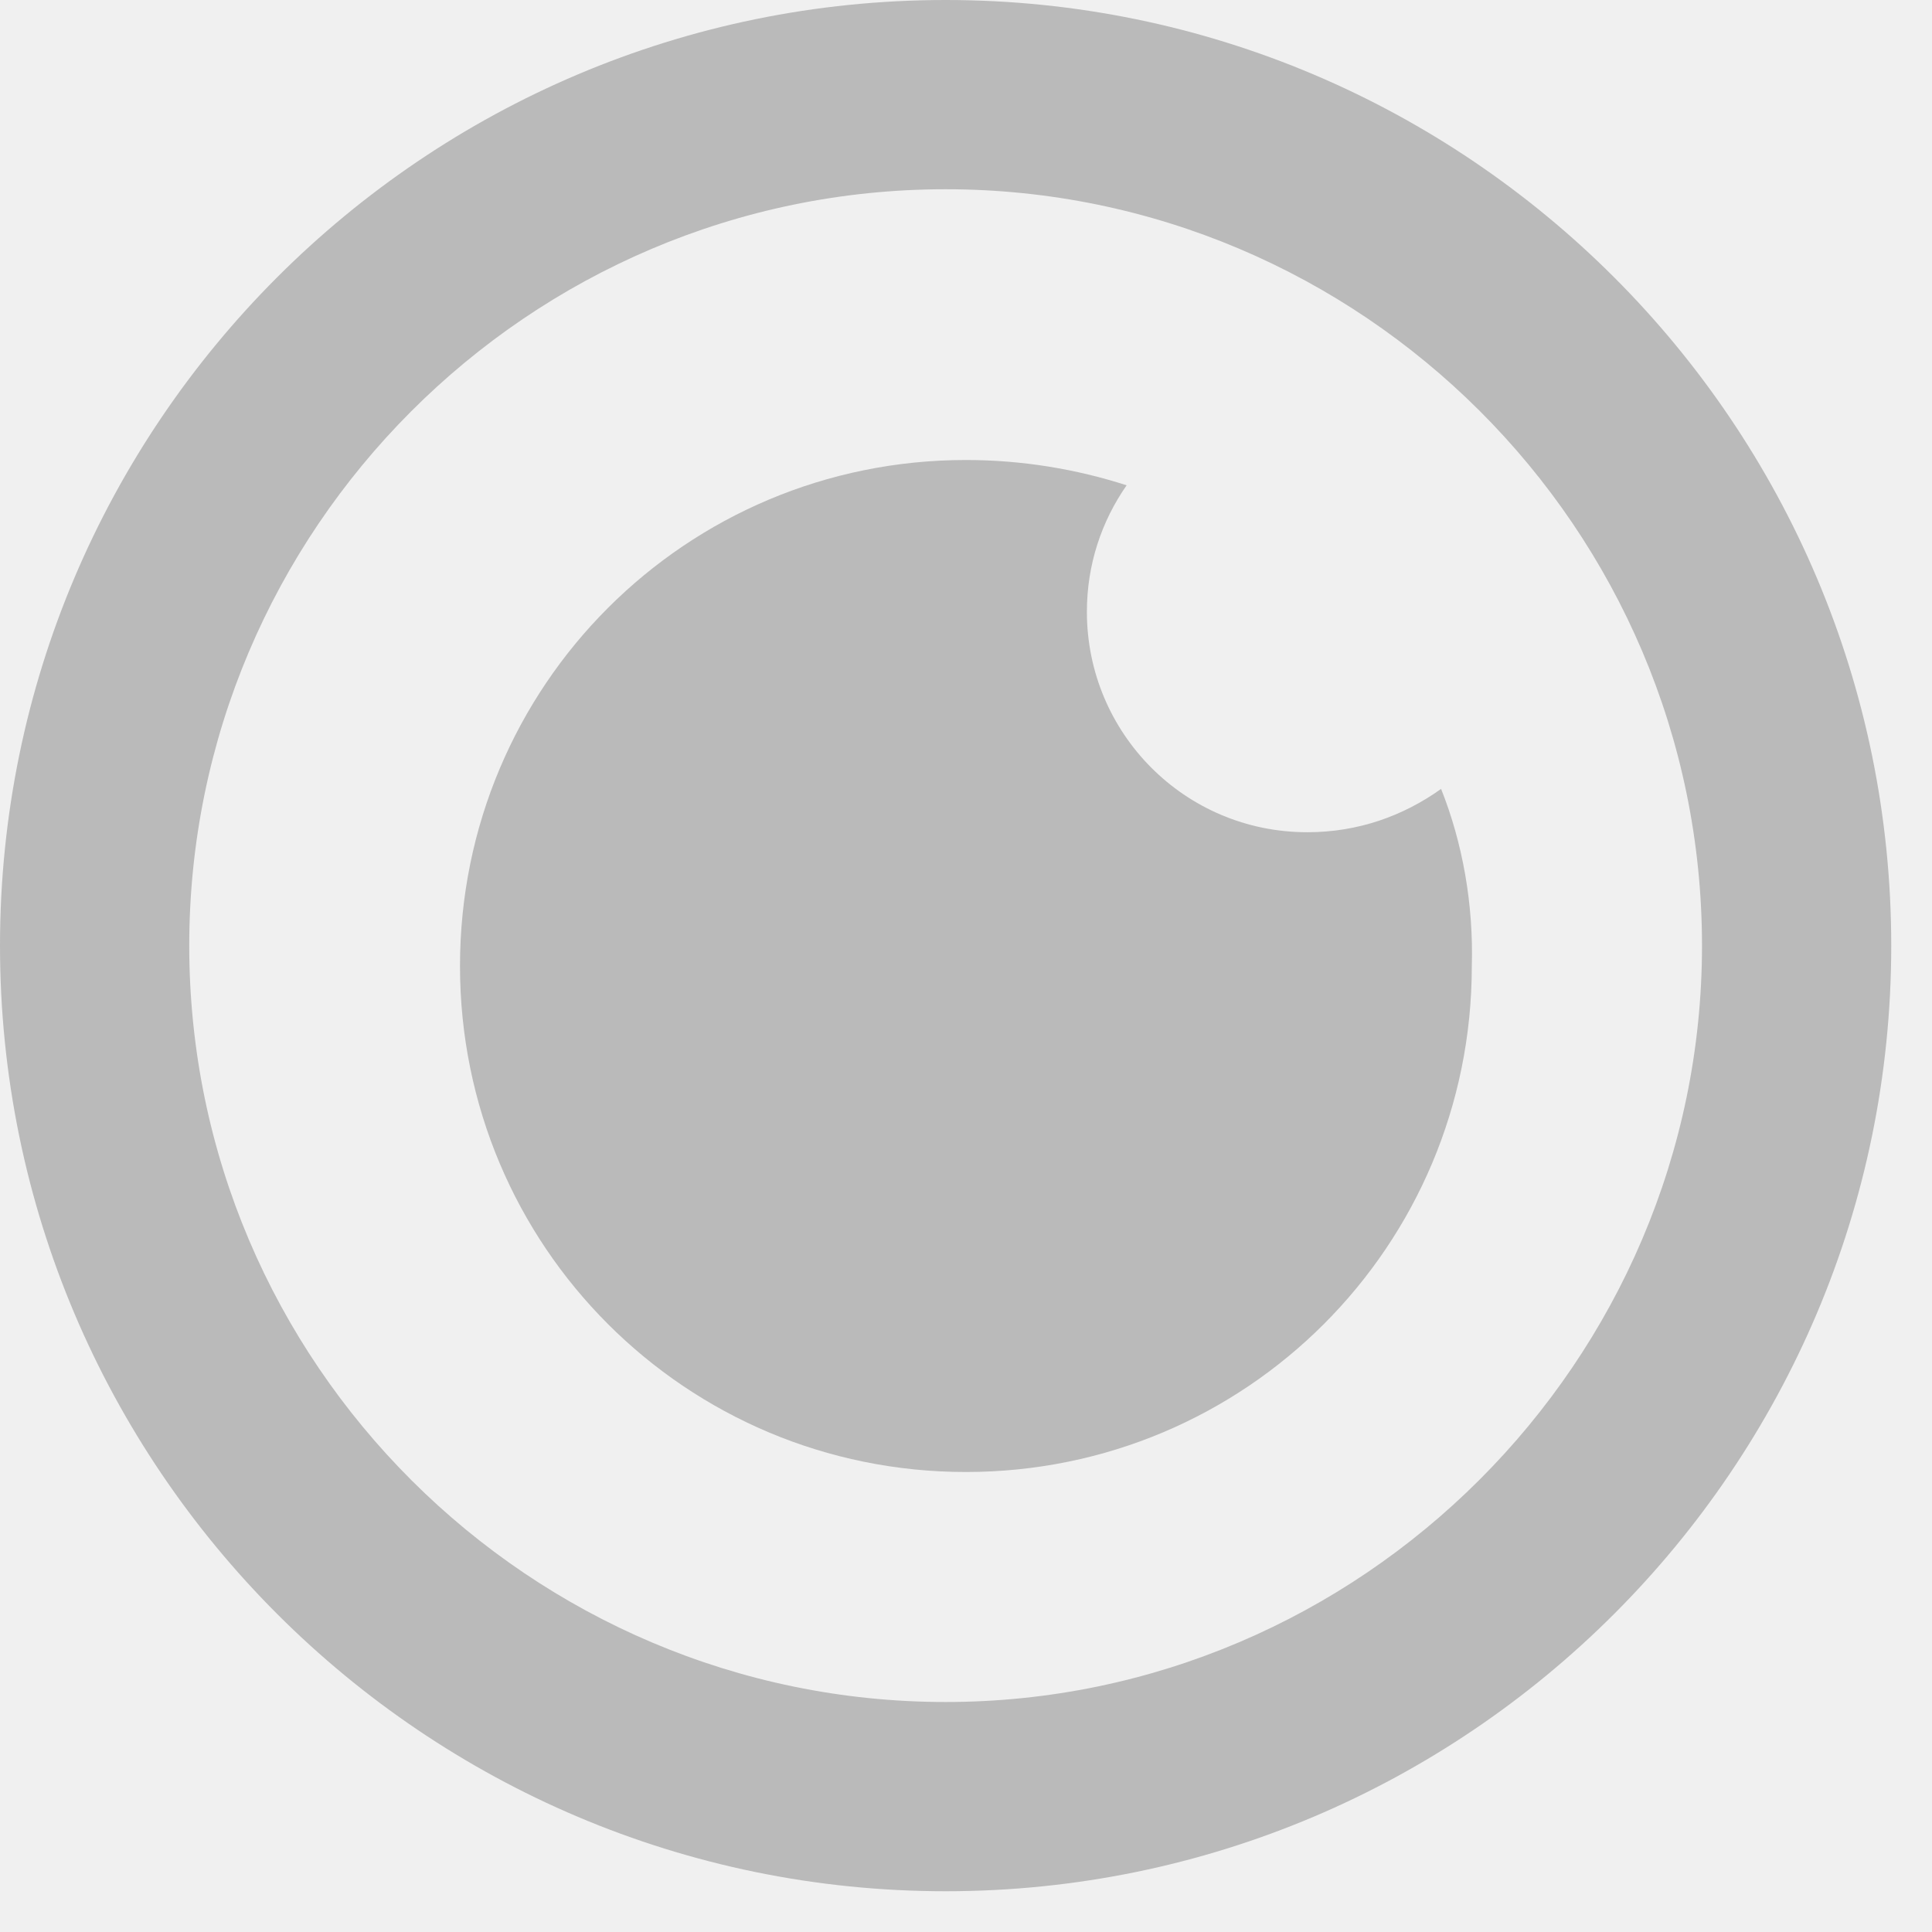
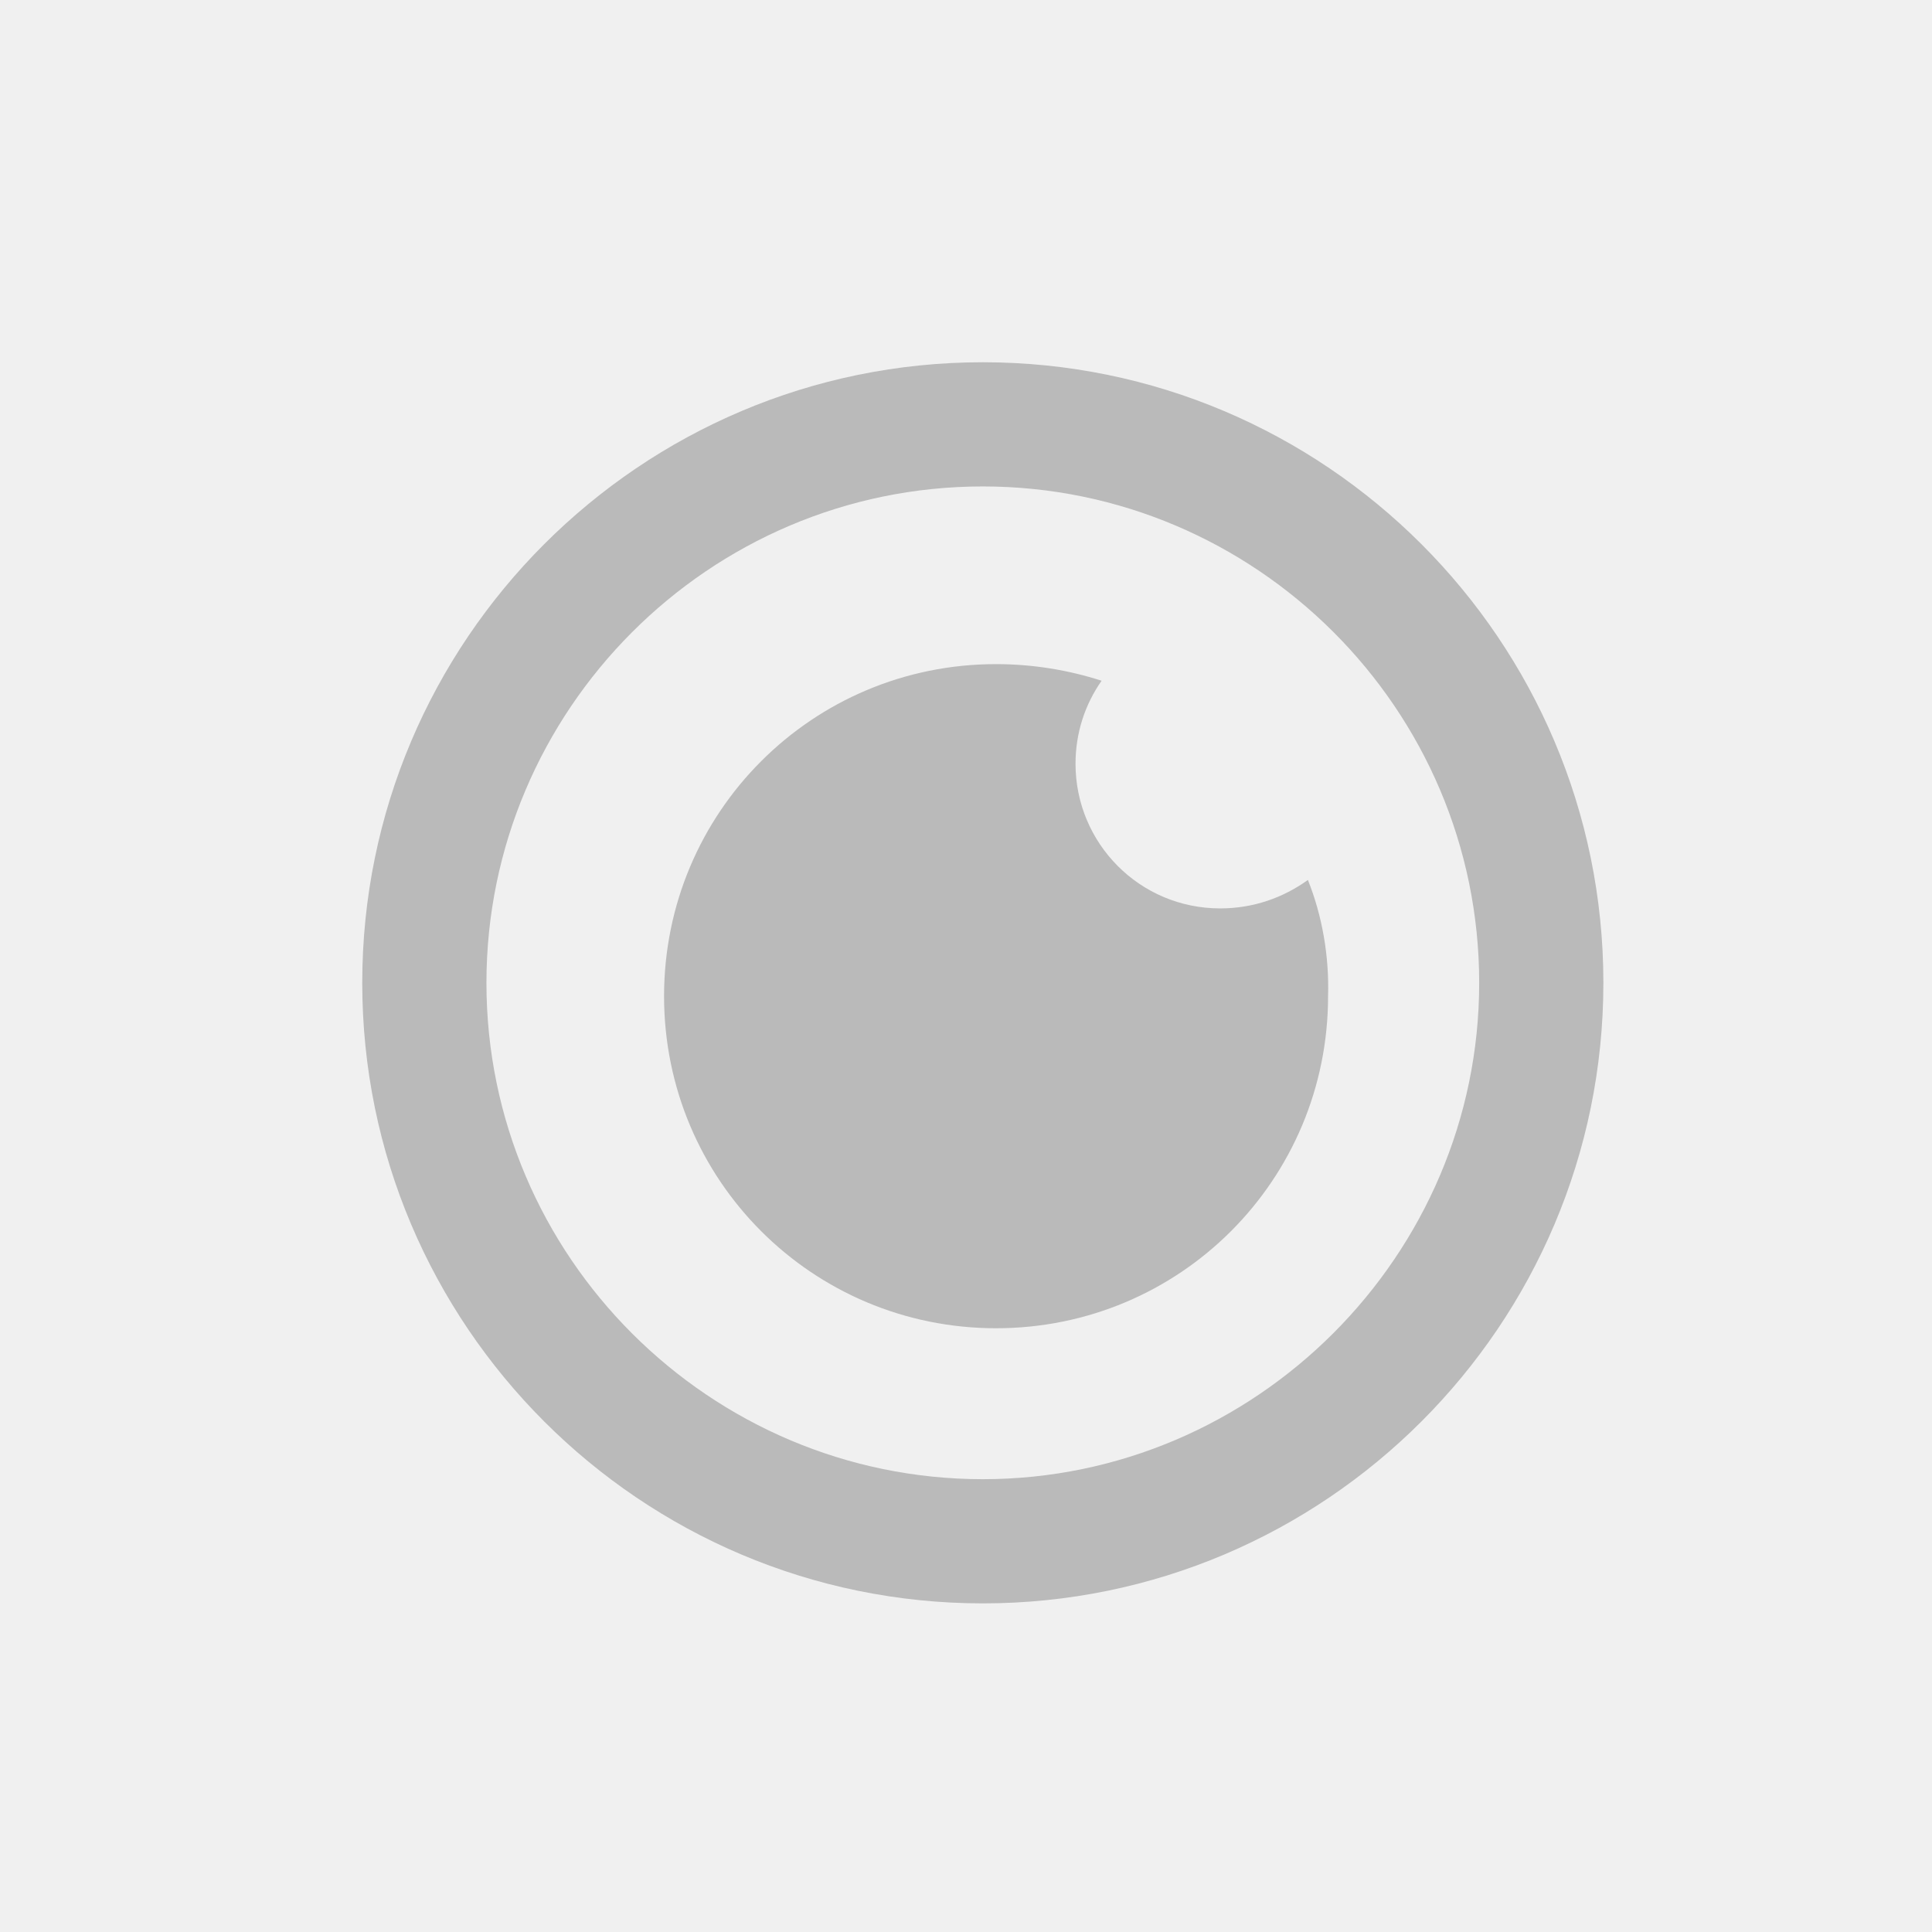
- <svg xmlns="http://www.w3.org/2000/svg" width="21" height="21" viewBox="0 0 21 21" fill="none">
-   <path d="M10.279 0C4.609 0 0 4.609 0 10.279C0 15.948 4.609 20.557 10.279 20.557C15.948 20.557 20.557 15.948 20.557 10.279C20.557 4.609 15.948 0 10.279 0ZM10.279 18.5C5.763 18.5 2.057 14.818 2.057 10.279C2.057 5.763 5.74 2.057 10.279 2.057C14.795 2.057 18.5 5.74 18.5 10.279C18.5 14.795 14.795 18.5 10.279 18.5Z" fill="#BABABA" />
-   <path d="M15.664 8.575C15.251 8.87 14.76 9.046 14.21 9.046C12.875 9.046 11.814 7.966 11.814 6.65C11.814 6.139 11.972 5.668 12.246 5.275C11.697 5.098 11.107 5 10.499 5C7.455 5 5 7.455 5 10.5C5 13.545 7.455 16 10.499 16C13.543 16 15.998 13.545 15.998 10.5C16.017 9.832 15.899 9.164 15.664 8.575Z" fill="#BABABA" />
+ <svg xmlns="http://www.w3.org/2000/svg" width="32" height="32" viewBox="0 0 32 32" fill="none">
+   <g clip-path="url(#clip0_283_975)">
+     <path d="M16.279 6C10.609 6 6 10.609 6 16.279C6 21.948 10.609 26.557 16.279 26.557C21.948 26.557 26.557 21.948 26.557 16.279C26.557 10.609 21.948 6 16.279 6ZM16.279 24.5C11.763 24.5 8.057 20.818 8.057 16.279C8.057 11.763 11.74 8.057 16.279 8.057C20.795 8.057 24.5 11.74 24.5 16.279C24.5 20.795 20.795 24.5 16.279 24.5Z" fill="#BABABA" />
+     <path d="M21.663 14.575C21.251 14.87 20.76 15.046 20.21 15.046C18.875 15.046 17.814 13.966 17.814 12.65C17.814 12.139 17.971 11.668 18.246 11.275C17.696 11.098 17.107 11 16.498 11C13.454 11 10.999 13.455 10.999 16.5C10.999 19.545 13.454 22 16.498 22C19.543 22 21.997 19.545 21.997 16.5C22.017 15.832 21.899 15.164 21.663 14.575Z" fill="#BABABA" />
+   </g>
+   <defs>
+     <clipPath id="clip0_283_975">
+       <rect width="20.557" height="20.557" fill="white" transform="translate(6 6)" />
+     </clipPath>
+   </defs>
</svg>
